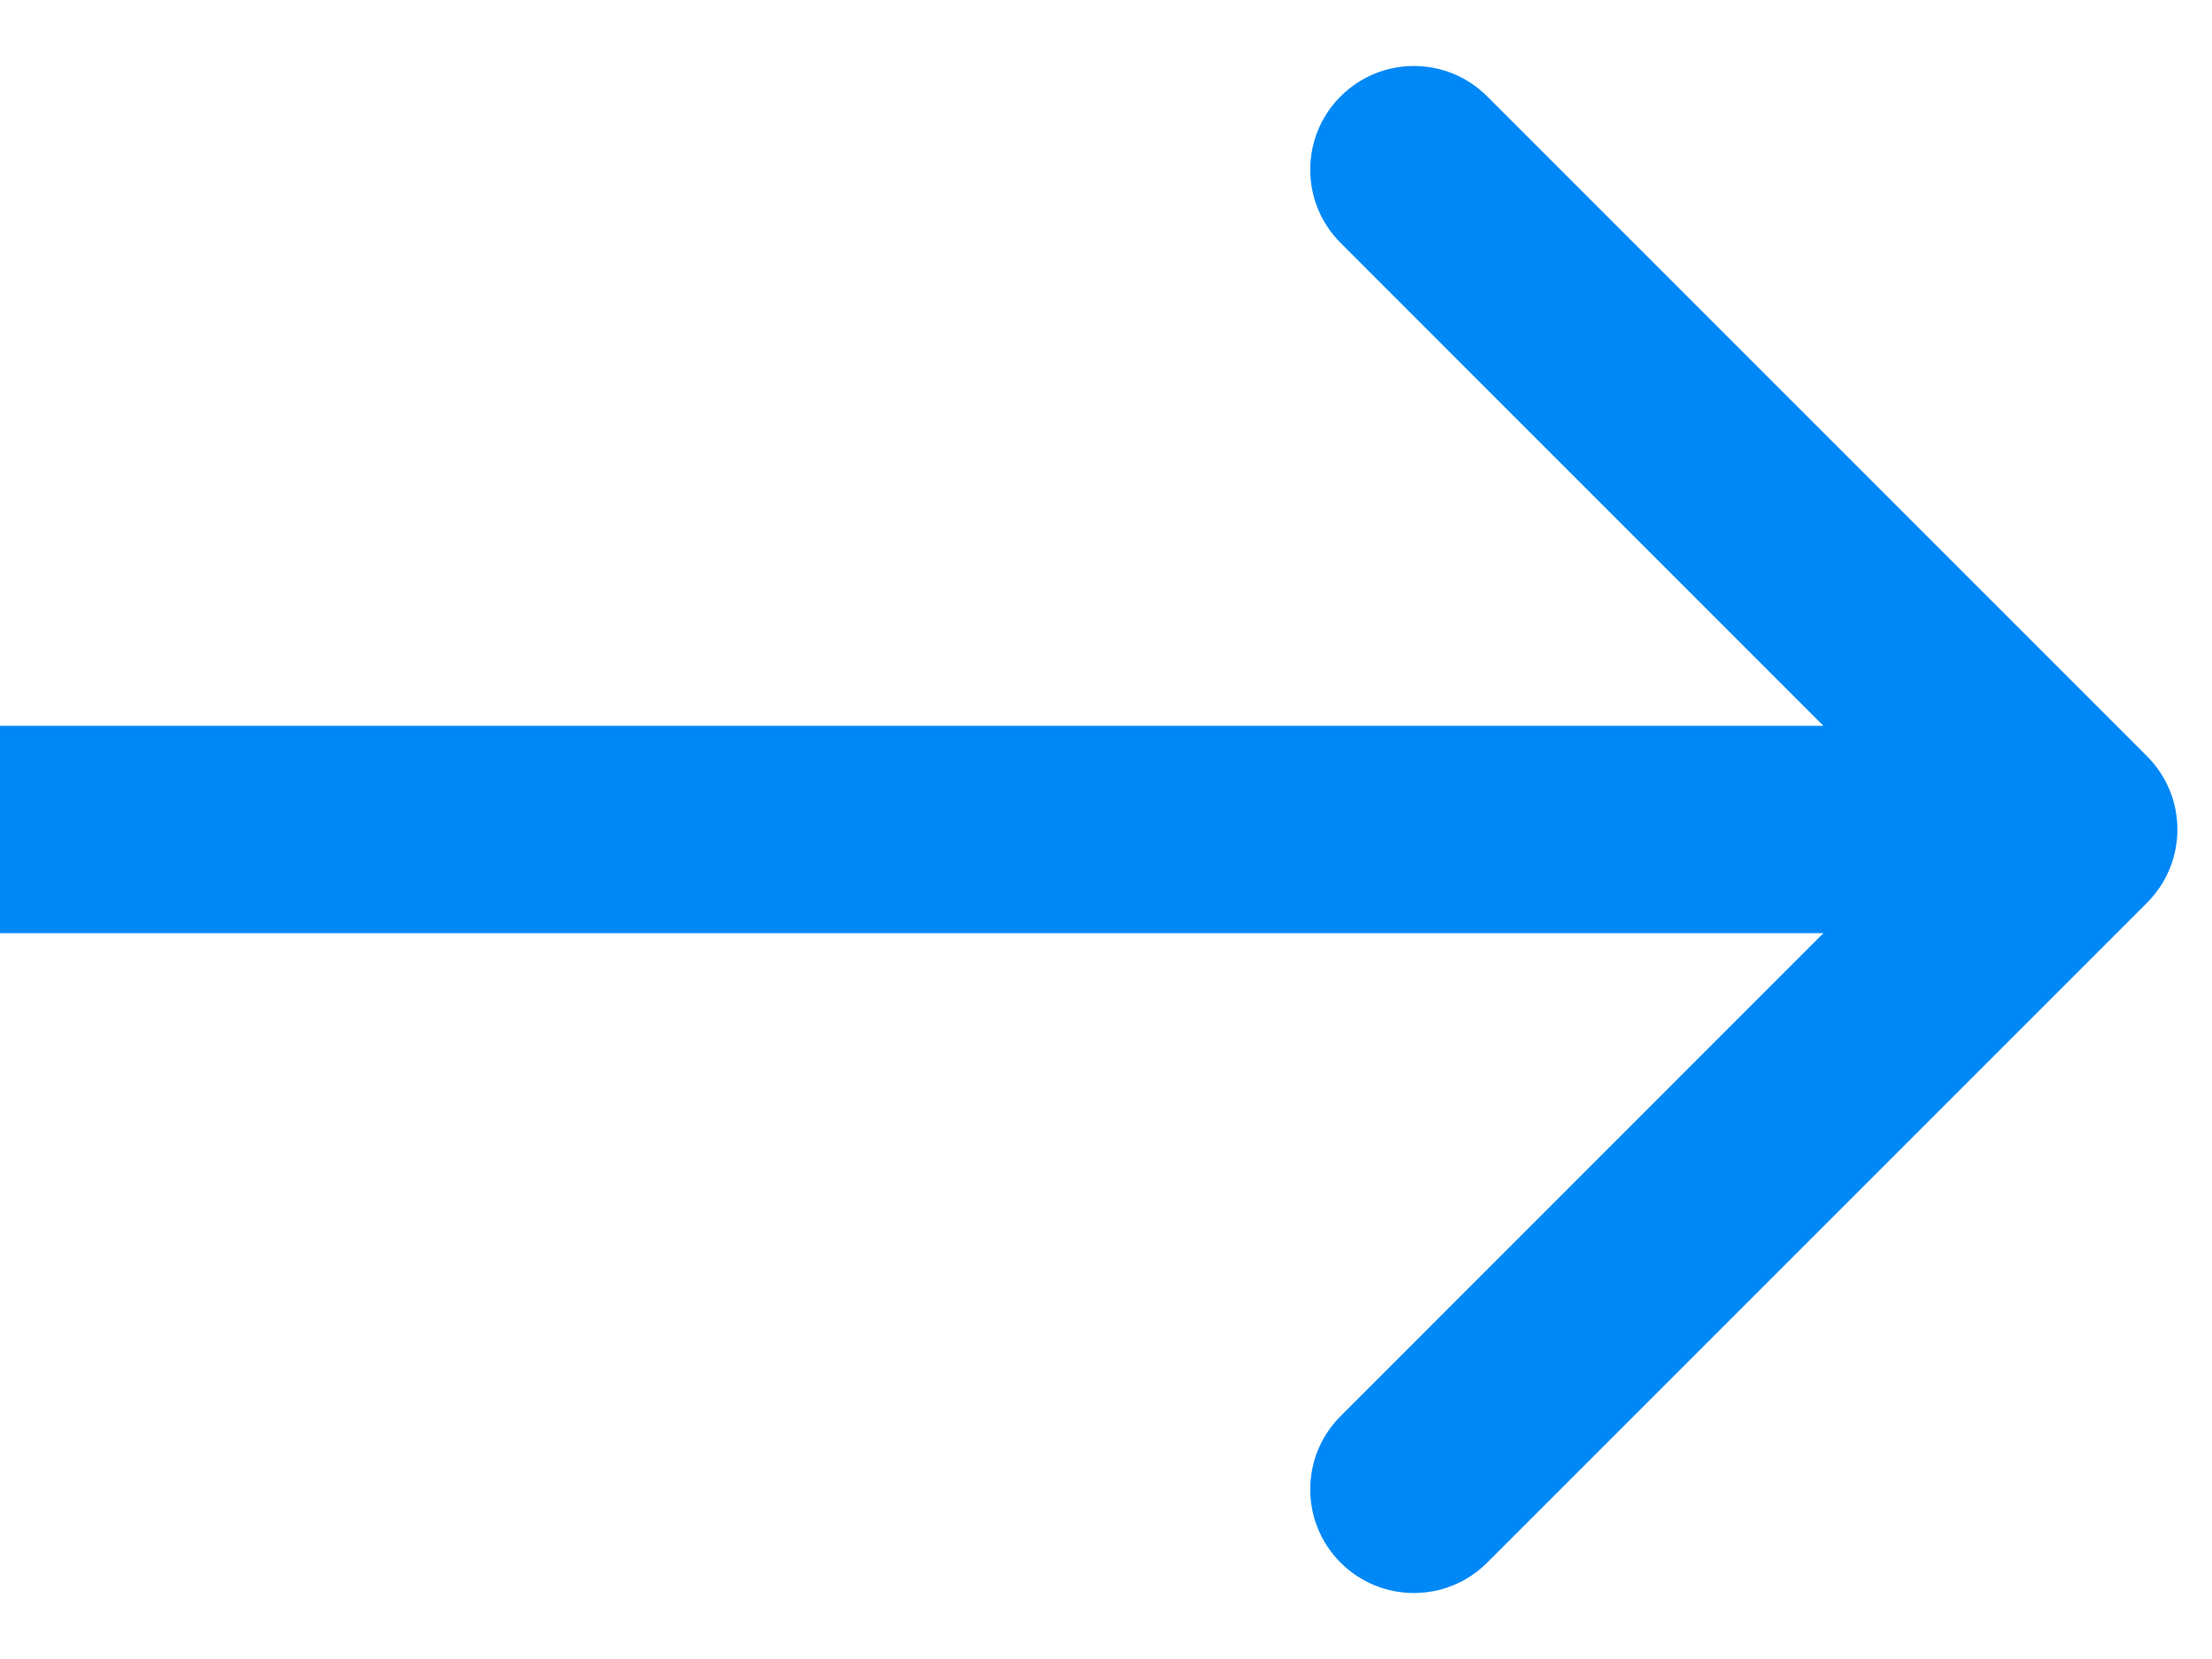
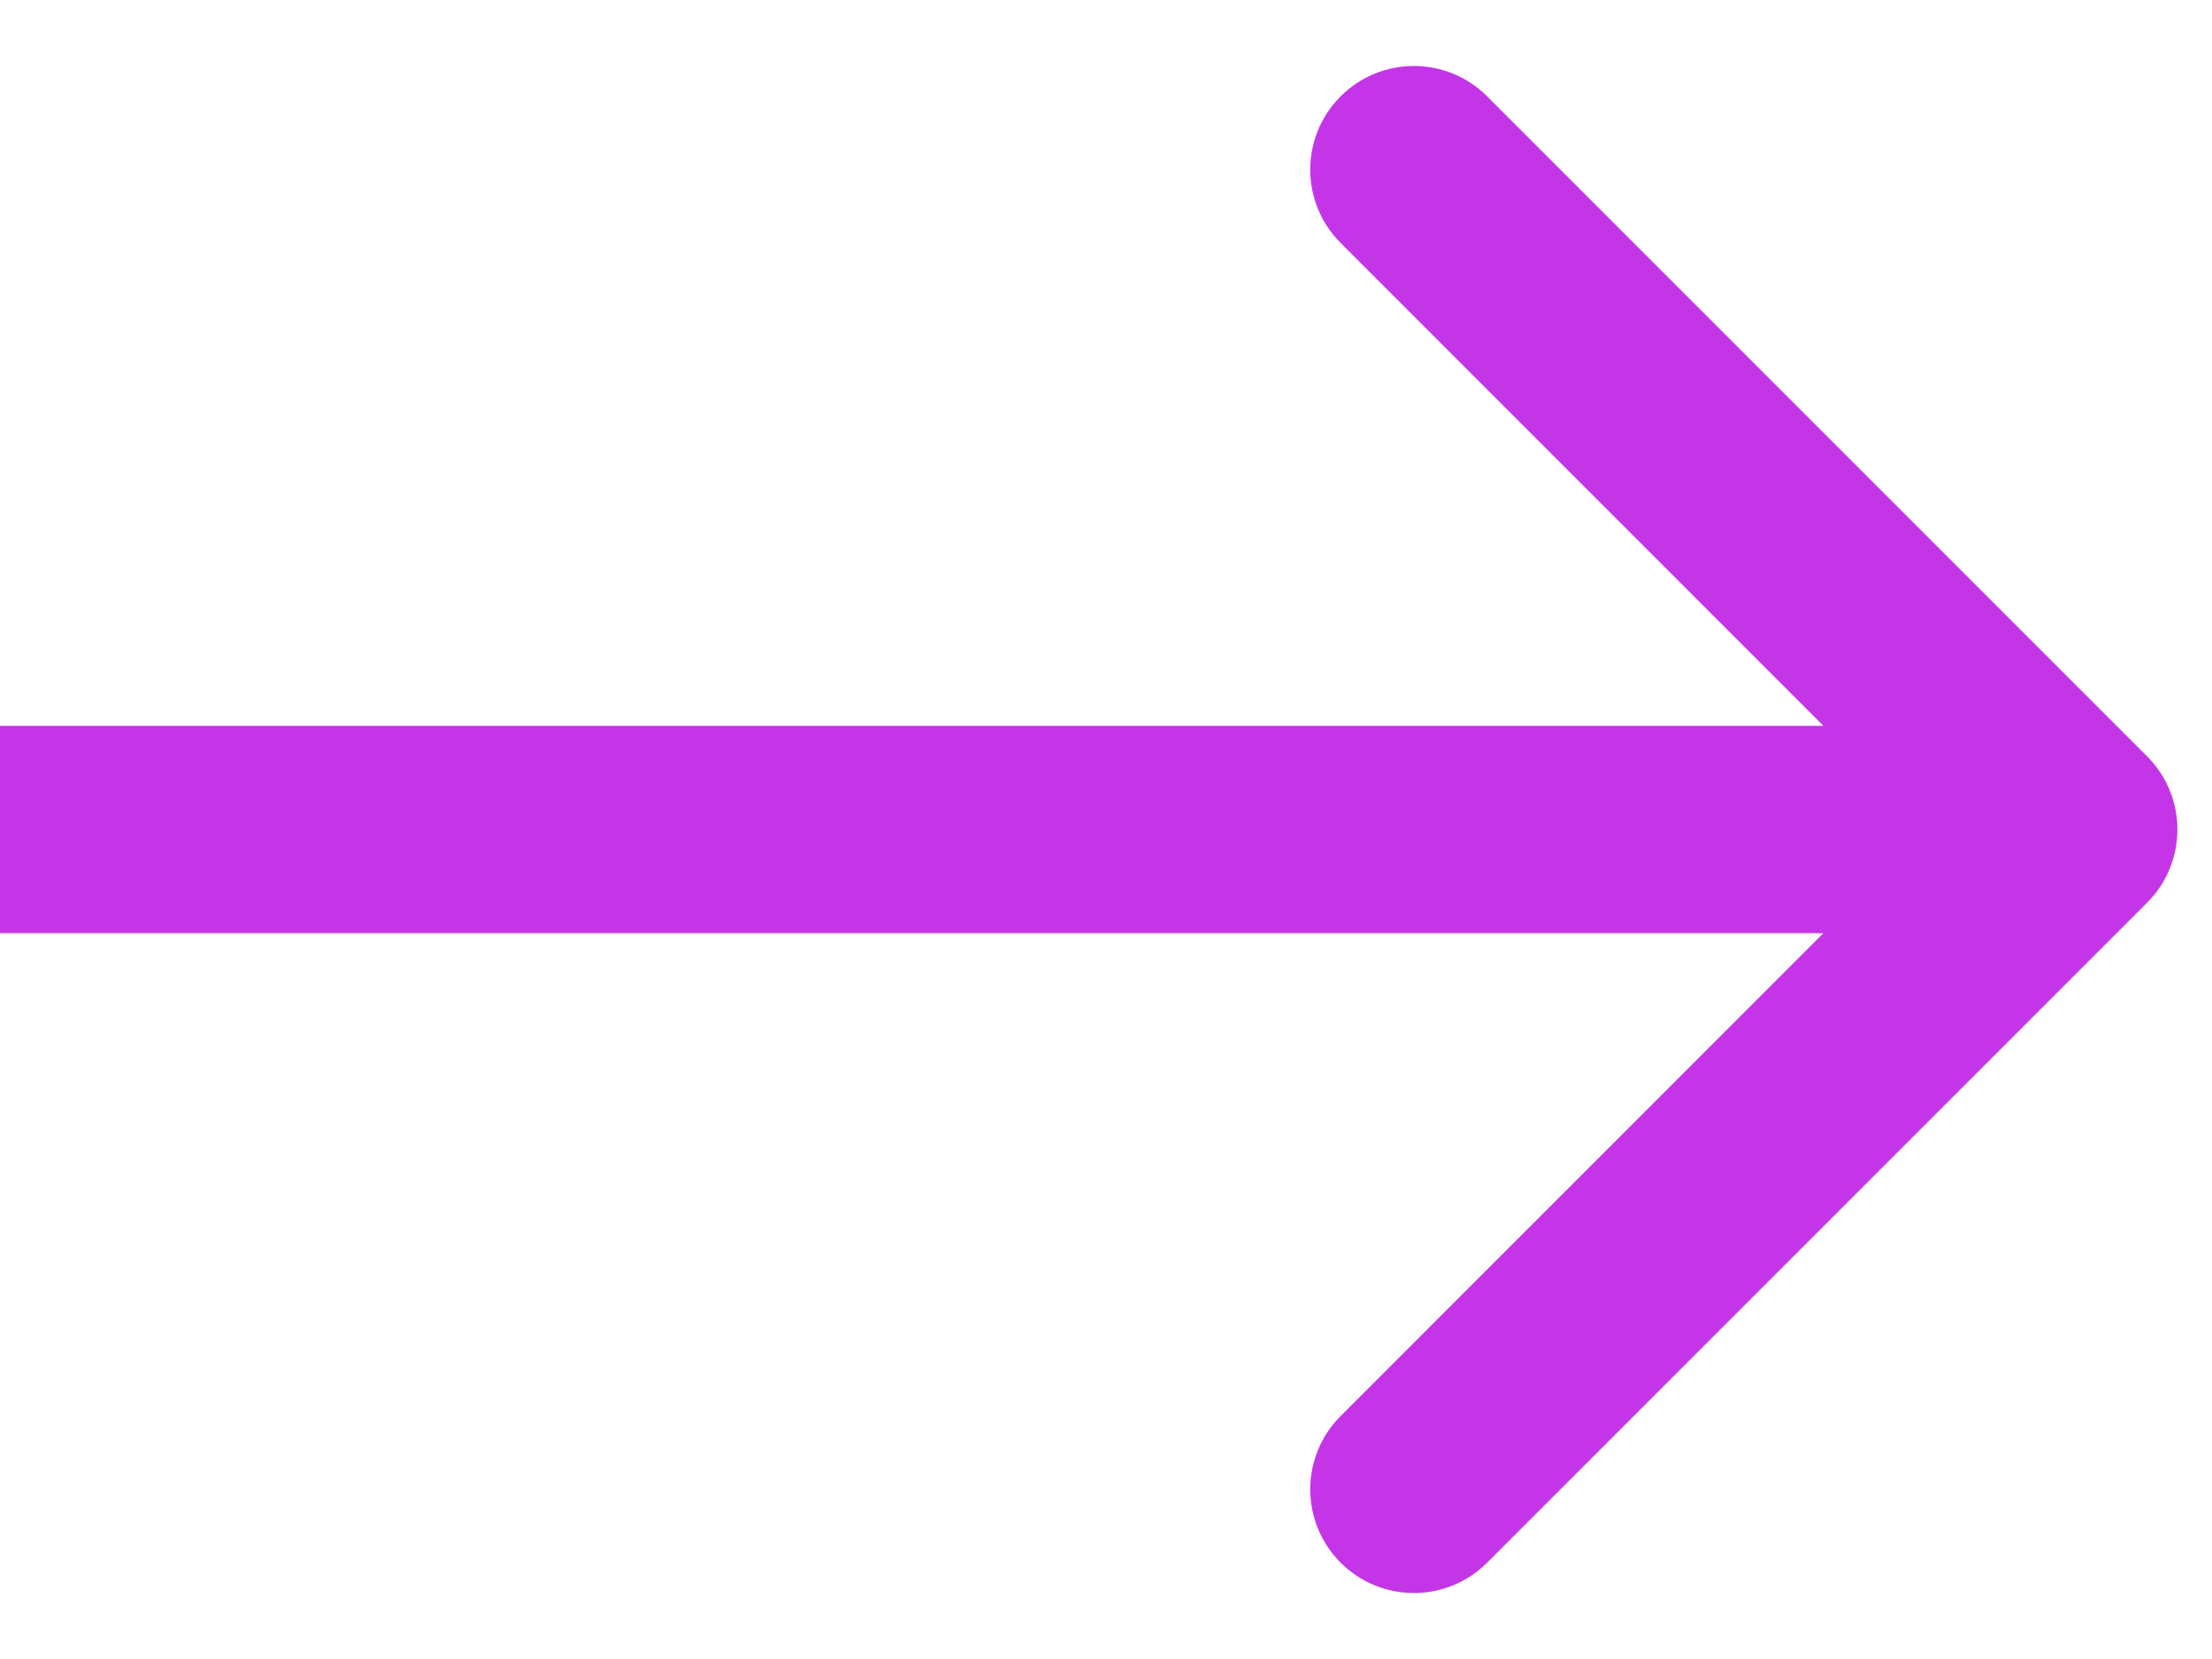
<svg xmlns="http://www.w3.org/2000/svg" width="16" height="12" viewBox="0 0 16 12" fill="none">
-   <path d="M15.53 6.53C15.823 6.237 15.823 5.763 15.53 5.47L10.757 0.697C10.464 0.404 9.99 0.404 9.697 0.697C9.404 0.99 9.404 1.464 9.697 1.757L13.939 6L9.697 10.243C9.404 10.536 9.404 11.01 9.697 11.303C9.99 11.596 10.464 11.596 10.757 11.303L15.53 6.53ZM0 6.75H15V5.25H0V6.75Z" fill="#0088f6" />
+   <path d="M15.53 6.53C15.823 6.237 15.823 5.763 15.53 5.47L10.757 0.697C10.464 0.404 9.99 0.404 9.697 0.697C9.404 0.99 9.404 1.464 9.697 1.757L13.939 6L9.697 10.243C9.404 10.536 9.404 11.01 9.697 11.303C9.99 11.596 10.464 11.596 10.757 11.303L15.53 6.53ZM0 6.75H15V5.25H0V6.75Z" fill="#C435E8" />
</svg>
